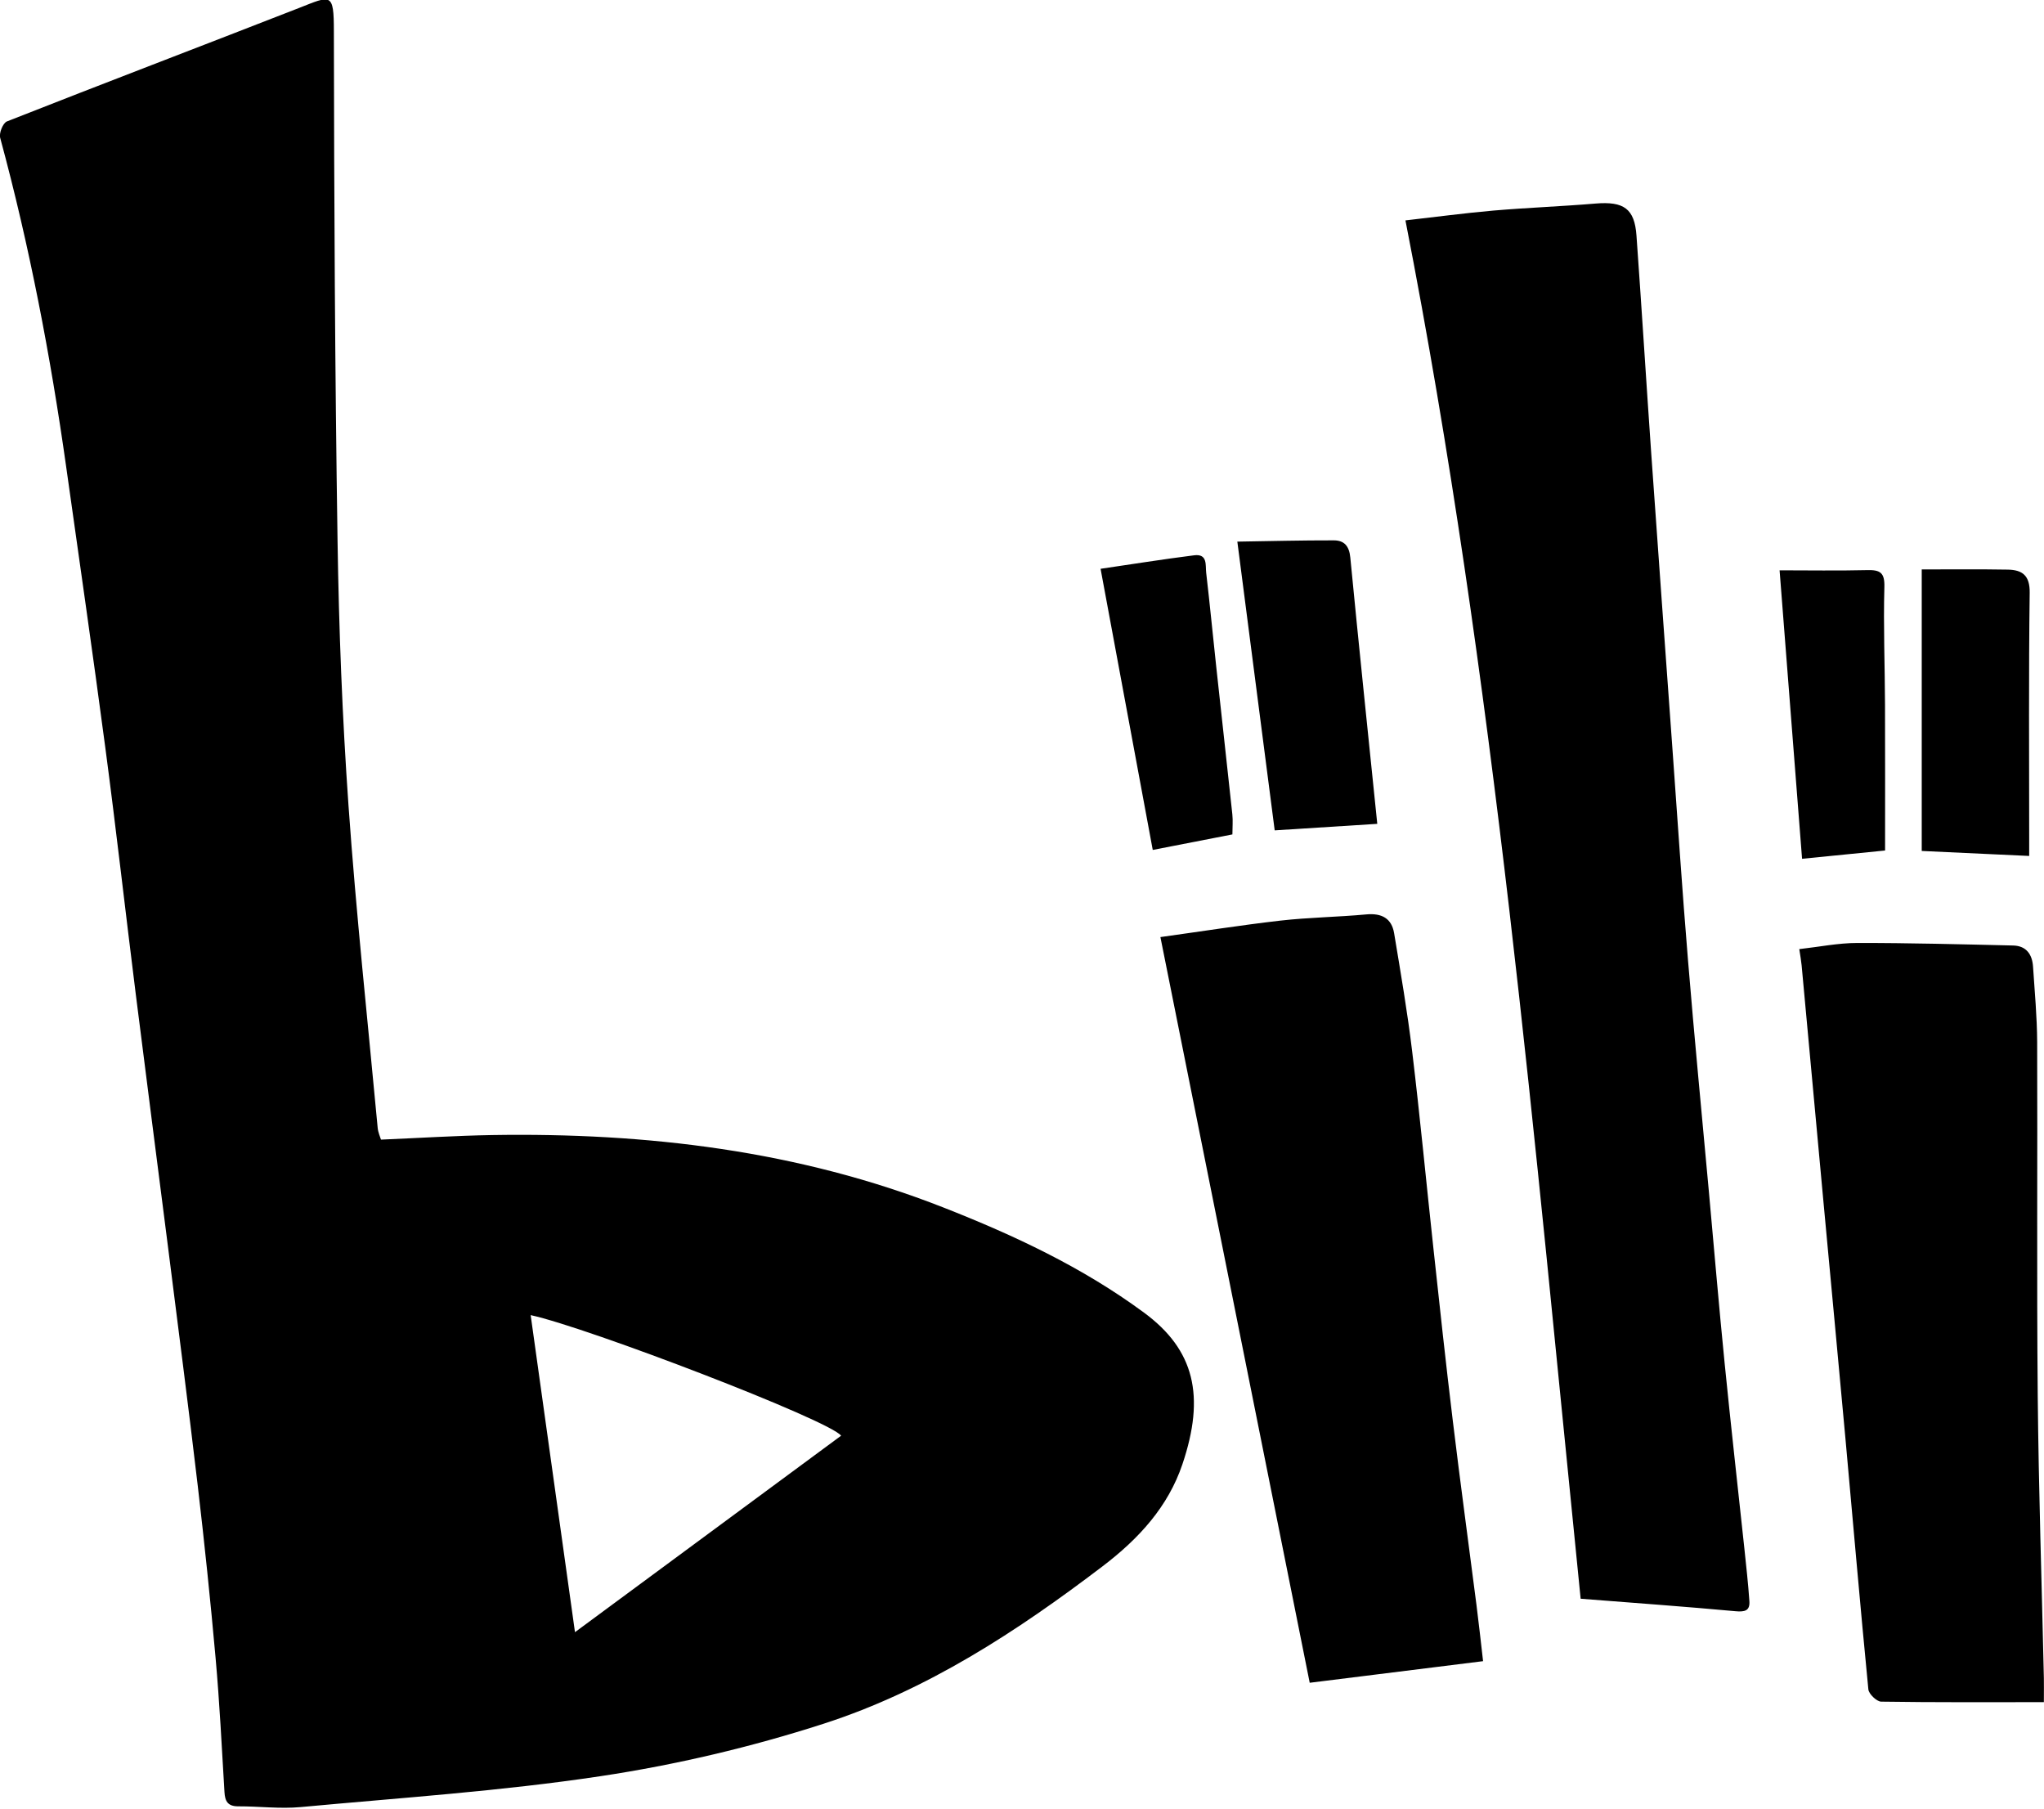
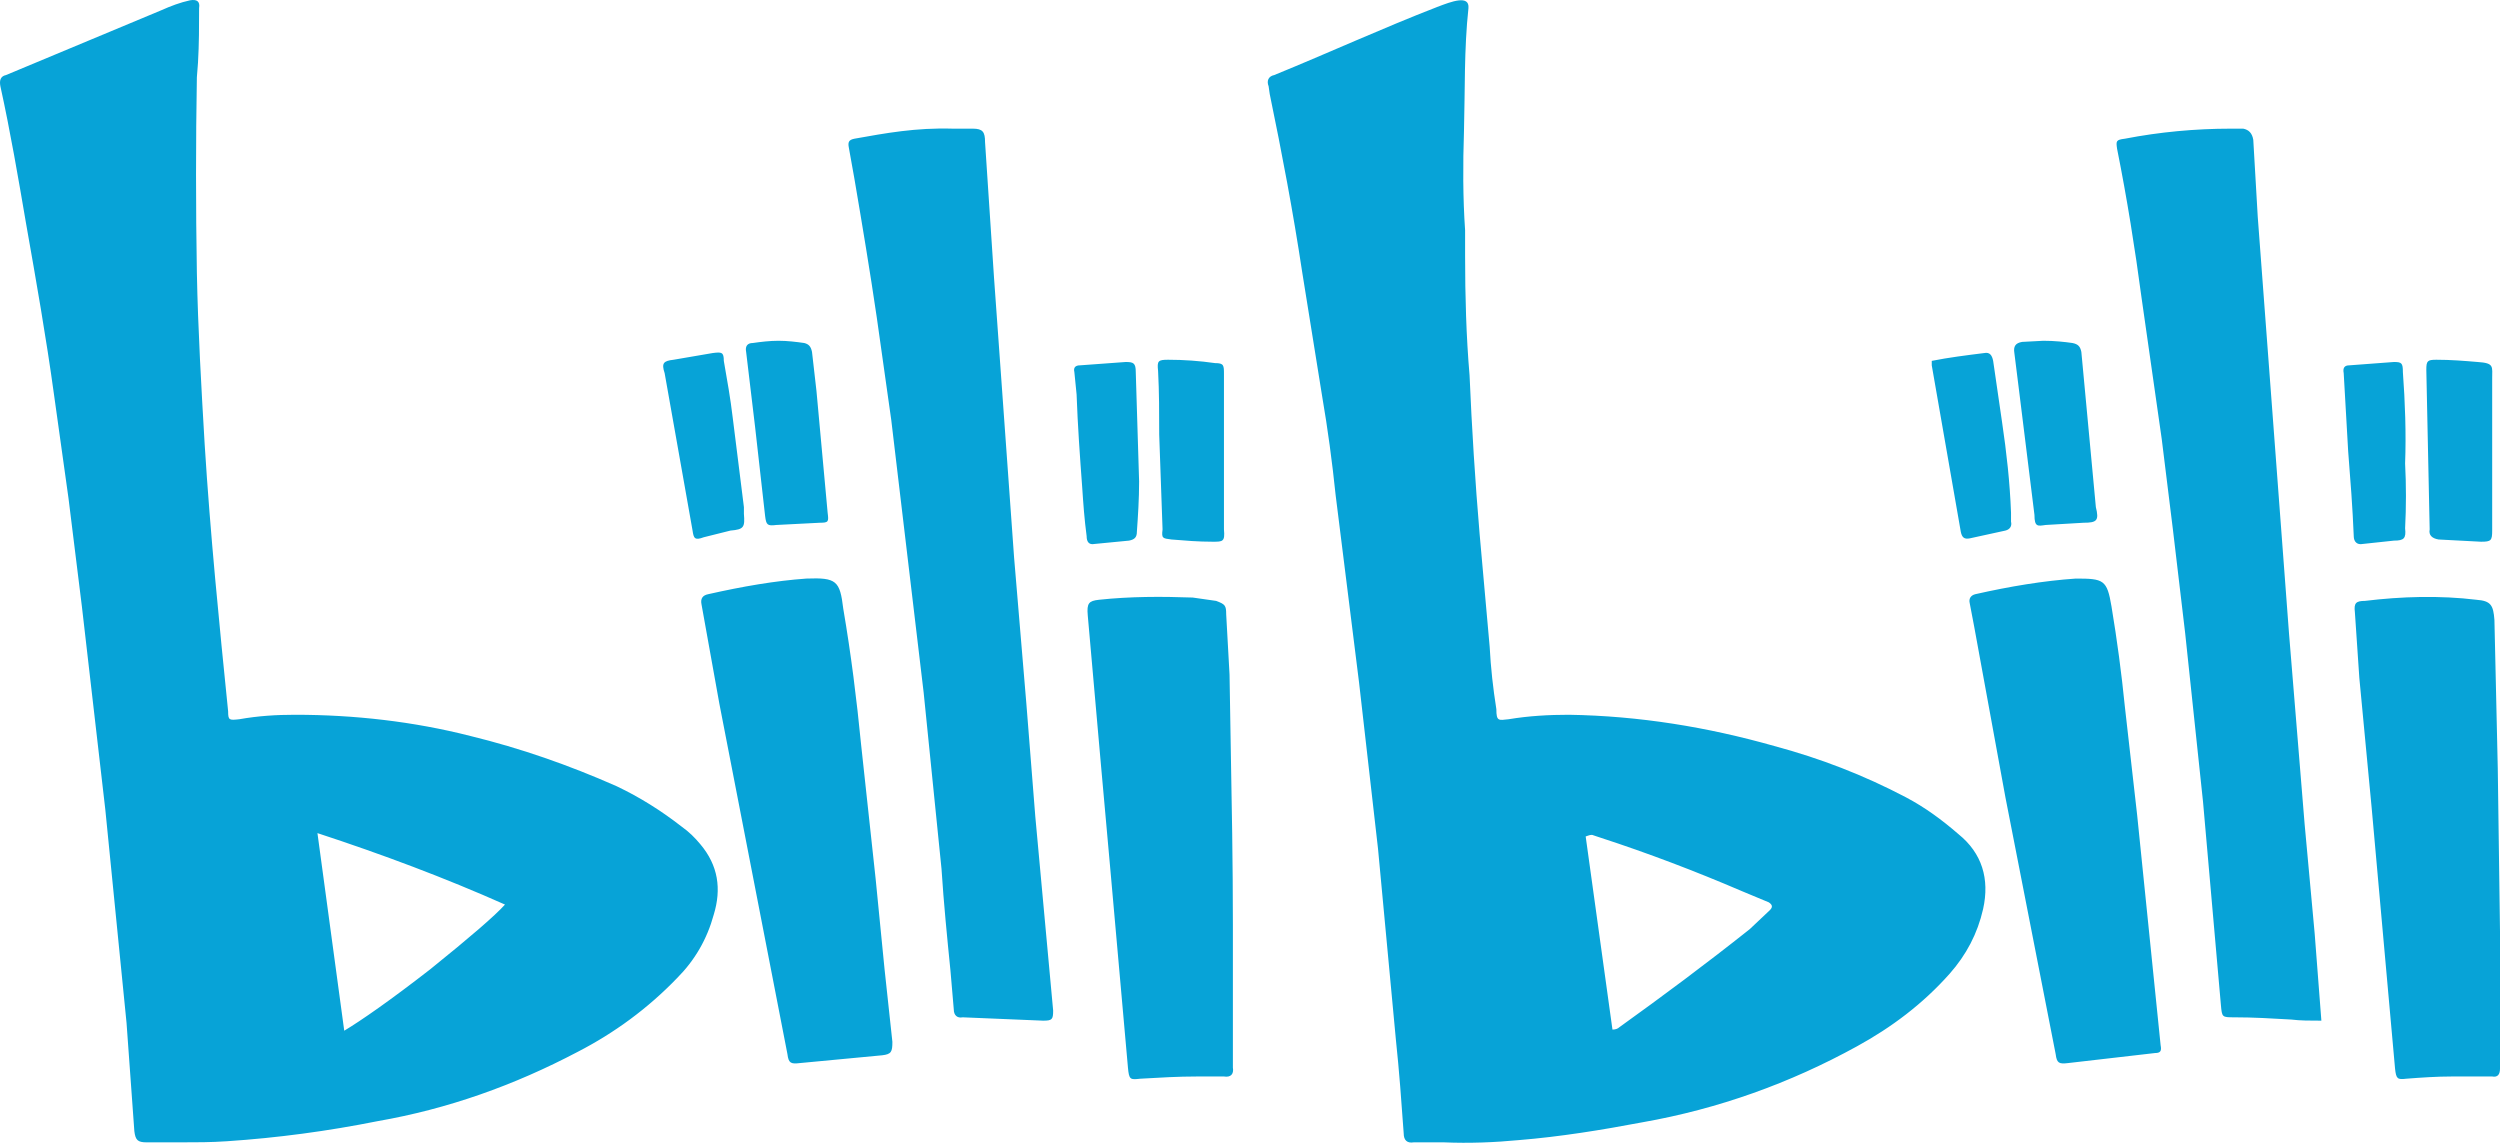
- <svg xmlns="http://www.w3.org/2000/svg" preserveAspectRatio="xMidYMid" width="32.282" height="28.563" viewBox="0 0 32.282 28.563">
-   <defs>
-     <style>
-       .cls-1 {
-         fill: #000;
-         fill-rule: evenodd;
-       }
-     </style>
-   </defs>
-   <path d="M32.280,26.876 C31.401,26.876 30.556,26.881 29.710,26.868 C29.639,26.866 29.515,26.747 29.508,26.674 C29.379,25.355 29.266,24.034 29.146,22.714 C29.034,21.487 28.918,20.260 28.804,19.033 C28.687,17.770 28.571,16.506 28.454,15.242 C28.447,15.169 28.434,15.097 28.417,14.986 C28.729,14.951 29.032,14.889 29.334,14.889 C30.155,14.888 30.975,14.910 31.795,14.929 C32.006,14.934 32.097,15.074 32.109,15.264 C32.135,15.659 32.172,16.054 32.174,16.449 C32.181,18.311 32.166,20.173 32.183,22.036 C32.197,23.523 32.247,25.010 32.280,26.497 C32.282,26.590 32.280,26.684 32.280,26.876 ZM32.048,13.515 C31.488,13.489 30.953,13.464 30.351,13.436 C30.351,11.966 30.351,10.494 30.351,8.991 C30.786,8.991 31.249,8.986 31.710,8.994 C31.942,8.998 32.060,9.088 32.056,9.360 C32.039,10.648 32.048,11.937 32.048,13.225 C32.048,13.308 32.048,13.391 32.048,13.515 ZM28.106,9.005 C28.566,9.005 29.026,9.013 29.484,9.002 C29.693,8.996 29.768,9.039 29.761,9.270 C29.744,9.889 29.769,10.509 29.771,11.129 C29.774,11.897 29.772,12.665 29.772,13.429 C29.308,13.475 28.898,13.516 28.461,13.560 C28.345,12.068 28.228,10.574 28.106,9.005 ZM27.406,25.440 C26.613,25.367 25.819,25.310 24.964,25.243 C24.234,18.029 23.615,10.733 22.197,3.480 C22.657,3.428 23.119,3.366 23.583,3.325 C24.121,3.279 24.661,3.259 25.199,3.214 C25.646,3.177 25.816,3.294 25.846,3.722 C25.928,4.868 25.999,6.015 26.079,7.162 C26.188,8.712 26.301,10.263 26.413,11.813 C26.494,12.931 26.567,14.050 26.660,15.167 C26.760,16.386 26.879,17.604 26.990,18.823 C27.072,19.723 27.148,20.624 27.238,21.523 C27.335,22.496 27.445,23.469 27.549,24.442 C27.578,24.721 27.610,25.001 27.629,25.281 C27.640,25.435 27.555,25.454 27.406,25.440 ZM22.639,19.714 C22.737,20.621 22.835,21.528 22.945,22.434 C23.062,23.405 23.195,24.374 23.319,25.343 C23.356,25.631 23.387,25.918 23.423,26.229 C22.512,26.343 21.621,26.454 20.685,26.570 C19.899,22.647 19.121,18.758 18.327,14.796 C18.970,14.707 19.595,14.608 20.222,14.536 C20.672,14.485 21.127,14.480 21.578,14.438 C21.823,14.415 21.979,14.501 22.018,14.734 C22.121,15.355 22.228,15.975 22.303,16.600 C22.428,17.636 22.526,18.676 22.639,19.714 ZM19.542,8.552 C20.051,8.544 20.559,8.531 21.066,8.532 C21.232,8.532 21.309,8.624 21.326,8.802 C21.460,10.187 21.605,11.572 21.752,13.008 C21.224,13.041 20.684,13.076 20.132,13.111 C19.935,11.588 19.742,10.101 19.542,8.552 ZM17.382,8.981 C17.876,8.909 18.367,8.830 18.859,8.768 C19.077,8.740 19.036,8.927 19.050,9.044 C19.108,9.539 19.155,10.035 19.209,10.530 C19.293,11.306 19.380,12.082 19.463,12.858 C19.474,12.960 19.464,13.064 19.464,13.175 C19.045,13.256 18.634,13.337 18.206,13.420 C17.932,11.945 17.660,10.479 17.382,8.981 ZM18.674,23.121 C18.449,23.787 17.992,24.291 17.415,24.730 C16.060,25.761 14.640,26.690 13.007,27.217 C11.863,27.586 10.675,27.866 9.484,28.045 C7.917,28.281 6.328,28.386 4.747,28.533 C4.423,28.563 4.092,28.520 3.764,28.521 C3.596,28.522 3.553,28.439 3.545,28.294 C3.503,27.589 3.468,26.883 3.405,26.179 C3.324,25.270 3.229,24.363 3.123,23.457 C2.975,22.196 2.811,20.936 2.652,19.677 C2.484,18.352 2.311,17.028 2.145,15.703 C1.982,14.406 1.836,13.106 1.664,11.810 C1.468,10.329 1.253,8.850 1.045,7.369 C0.798,5.619 0.466,3.886 0.003,2.177 C-0.018,2.102 0.046,1.942 0.110,1.917 C1.643,1.313 3.183,0.727 4.717,0.128 C5.228,-0.072 5.273,-0.129 5.273,0.495 C5.277,3.175 5.290,5.856 5.331,8.536 C5.352,9.931 5.406,11.327 5.504,12.719 C5.624,14.418 5.807,16.112 5.965,17.809 C5.972,17.881 6.004,17.951 6.017,17.994 C6.631,17.968 7.198,17.932 7.766,17.922 C10.214,17.882 12.612,18.167 14.898,19.065 C16.014,19.503 17.096,20.009 18.067,20.725 C18.865,21.312 19.039,22.041 18.674,23.121 ZM8.381,20.765 C8.613,22.424 8.843,24.070 9.081,25.771 C10.500,24.724 11.892,23.696 13.284,22.669 C13.108,22.428 9.282,20.960 8.381,20.765 Z" class="cls-1" />
+ <svg xmlns="http://www.w3.org/2000/svg" version="1.1" id="Bilibili" x="0px" y="0px" viewBox="0 0 2186.86 999.65" style="enable-background:new 0 0 2186.86 999.65;" xml:space="preserve">
+   <style type="text/css">
+ 	.st0{fill:#07A3D7;}
+ </style>
+   <g>
+     <path class="st0" d="M2030.61,892.82c-9.77,0-18.55,0-26.37-0.98c-16.6-0.97-33.2-1.95-49.8-1.95c-10.74,0-10.74,0-11.72-10.74   l-15.63-177.74l-15.62-147.46l-10.74-90.82l-9.77-79.1l-17.58-123.05c-5.86-43.94-12.69-86.91-21.48-130.86   c-0.98-6.83-0.98-7.81,6.84-8.79c30.27-5.86,61.52-8.79,92.77-8.79h10.74c4.88,0.98,7.81,3.91,8.79,9.77l3.91,67.38l27.34,364.26   l13.67,166.99l8.79,95.71L2030.61,892.82L2030.61,892.82z M833.34,112.54h17.58c8.79,0,10.74,2.93,10.74,11.72l7.82,118.17   l17.58,245.11l10.74,127.93l7.81,98.64l15.63,169.92c0,7.81-0.98,8.79-8.79,8.79l-70.32-2.93c-4.88,0.98-7.81-1.95-7.81-6.84   l-2.93-34.18c-2.93-29.29-5.86-58.59-7.81-88.86l-15.63-154.3l-16.6-139.65l-11.72-98.63l-12.69-89.85   c-5.86-40.04-12.7-81.05-19.53-121.09l-4.89-27.34c-0.97-4.89,0-6.84,4.89-7.82C774.75,116.45,801.12,111.57,833.34,112.54   L833.34,112.54L833.34,112.54z M1815.77,506.1c24.41,0,27.34,0.98,31.25,24.41c4.88,29.3,8.79,58.6,11.72,87.89l10.74,94.73   l20.51,201.17c0.97,4.89,0,6.84-4.89,6.84l-76.17,8.79c-7.81,0.97-9.77,0-10.74-7.81l-43.95-224.61l-27.34-149.42l-3.91-20.51   c-0.97-3.9,0.98-6.83,4.89-7.81C1758.15,512.94,1787.45,508.05,1815.77,506.1L1815.77,506.1L1815.77,506.1z M705.41,506.1   c26.37-0.98,29.3,1.95,32.23,26.37c6.84,40.04,11.72,79.1,15.63,119.14l12.69,117.18l7.81,79.11l6.84,63.47   c0,8.79-0.98,10.75-8.79,11.72l-72.26,6.84c-7.82,0.97-9.77,0-10.75-7.81l-59.57-306.65l-15.62-86.91   c-0.98-4.88,0.97-7.81,5.86-8.79C649.75,512.94,678.07,508.05,705.41,506.1L705.41,506.1L705.41,506.1z M1078.46,808.83v121.1v3.9   c0.98,5.86-1.95,8.79-7.81,7.82h-23.44c-16.6,0-33.2,0.97-49.8,1.95c-8.79,0.98-9.77,0.98-10.75-9.77l-15.62-175.78l-7.81-86.91   l-11.72-132.81c-0.98-10.75,0.98-12.7,9.76-13.68c27.35-2.93,54.69-2.93,82.04-1.95l20.5,2.93c7.82,2.93,8.79,3.91,8.79,11.72   l2.93,52.73l0.98,58.6C1077.49,702.39,1078.46,755.12,1078.46,808.83L1078.46,808.83L1078.46,808.83z M2186.86,814.69v114.26v5.86   c0,4.88-1.95,7.81-6.84,6.84h-35.15c-13.67,0-27.35,0.97-40.04,1.95c-7.81,0.98-8.79,0-9.77-8.79l-20.5-228.52l-10.75-113.28   l-3.9-57.61c-0.98-7.82,0.97-9.77,8.79-9.77c32.22-3.91,65.43-4.88,97.65-0.98c12.7,0.98,14.65,4.89,15.63,17.58l2.93,129.88   L2186.86,814.69L2186.86,814.69z M1787.45,298.09c9.76,0,18.55,0.98,25.39,1.95c4.88,0.98,6.83,2.93,7.81,7.82l12.69,135.74   c2.93,11.72,0.98,13.67-10.74,13.67l-33.2,1.95c-6.84,0.98-9.77,1.96-9.77-8.78l-13.67-110.36l-3.9-31.25   c-0.98-5.86,0.97-8.79,6.83-9.76L1787.45,298.09L1787.45,298.09z M681,298.09c7.81,0,15.63,0.98,22.46,1.95   c3.91,0.98,5.86,2.93,6.84,7.82l3.9,34.18l9.77,106.44c0.98,7.81,0.98,8.79-6.84,8.79l-38.08,1.95c-7.81,0.98-8.79,0-9.77-7.81   l-8.79-78.12l-7.81-65.43c-0.98-4.89,0.98-7.82,5.86-7.82C665.38,299.07,673.19,298.09,681,298.09L681,298.09L681,298.09z    M1070.65,395.75v67.38c0.98,10.74-0.98,10.74-9.77,10.74c-12.69,0-24.41-0.97-36.13-1.95c-7.81-0.98-8.79-0.98-7.81-8.79   l-2.93-83.01c0-18.55,0-37.11-0.98-55.66c-0.97-8.79,0-9.77,8.79-9.77c13.67,0,27.34,0.98,41.02,2.93c7.81,0,7.81,1.96,7.81,9.77   V395.75L1070.65,395.75z M2180.02,396.72v67.39c0,8.79-0.97,9.76-9.76,9.76l-37.11-1.95c-5.86-0.98-8.79-3.91-7.81-8.79   l-2.93-139.65c0-7.81,0.97-8.79,8.79-8.79c12.69,0,24.41,0.98,36.13,1.96c14.65,0.97,12.69,3.9,12.69,14.64L2180.02,396.72   L2180.02,396.72z M650.73,449.46c0.97,11.72,0,13.67-11.72,14.65l-23.44,5.86c-7.81,2.93-8.79,0.97-9.76-5.86l-24.42-137.7   c-2.93-8.79-0.98-10.74,7.81-11.72l34.18-5.86c7.82-0.97,9.77-0.97,9.77,6.84c2.93,16.6,5.86,33.2,7.81,49.8l9.77,78.13   L650.73,449.46L650.73,449.46z M1689.79,315.67c14.65-2.93,30.27-4.88,45.9-6.84c4.88-0.97,6.83,1.96,7.81,6.84l7.81,53.71   c3.91,26.37,6.84,52.73,7.82,79.1v7.81c0.97,3.91-0.98,6.84-4.89,7.82l-31.25,6.83c-4.88,0.98-6.83-0.97-7.81-5.86l-25.39-145.5   V315.67L1689.79,315.67z M996.43,421.14c0,15.62-0.98,30.27-1.95,43.94c0,4.89-1.96,6.84-6.84,7.82l-30.27,2.93   c-4.88,0.97-6.84-1.96-6.84-6.84c-1.95-14.65-2.93-28.32-3.9-42.97c-1.96-26.37-3.91-53.71-4.89-81.05l-1.95-19.53   c-0.98-3.91,0.98-5.86,4.88-5.86l40.04-2.93c6.84,0,8.79,0.97,8.79,8.79L996.43,421.14L996.43,421.14z M2103.85,405.51   c0.98,18.56,0.98,38.09,0,56.64c0.98,8.79-0.97,10.75-9.76,10.75l-27.35,2.93c-4.88,0.97-7.81-1.96-7.81-6.84   c-0.98-24.41-2.93-49.8-4.88-74.22l-3.91-68.36c-0.98-4.88,0.98-6.83,4.88-6.83l39.07-2.93c6.83,0,7.81,0.97,7.81,8.79   C2103.85,351.8,2104.83,379.15,2103.85,405.51L2103.85,405.51L2103.85,405.51z M612.64,738.52c15.63,18.56,18.56,39.06,11.72,61.52   c-5.86,21.49-16.6,40.04-32.23,55.67c-25.39,26.37-54.68,47.85-86.91,64.45c-55.66,29.3-113.28,49.81-174.81,60.55   c-43.94,8.79-87.89,14.65-131.83,17.58c-13.67,0.97-27.34,0.97-41.02,0.97h-29.29c-7.82,0-9.77-1.95-10.75-9.76l-6.83-94.73   L92.13,708.25l-20.5-177.74l-11.72-94.72l-12.7-90.82c-6.83-49.81-15.62-99.61-24.41-149.42C15.96,155.51,9.13,115.47,0.34,75.44   c-0.98-4.89,0-8.79,4.88-9.77L140.96,9.03c8.79-3.91,16.6-6.84,25.39-8.79c5.86-0.98,8.79,0.98,7.81,6.84   c0,15.62,0,31.25-0.97,47.85l-0.98,12.69c-0.97,56.64-0.97,113.28,0,170.9c0.98,49.81,3.91,100.59,6.84,150.39   c4.88,78.13,12.69,156.25,20.51,233.4c0,7.81,0.97,7.81,9.76,6.84c16.6-2.93,32.23-3.91,48.83-3.91   c51.76,0,103.51,5.86,153.32,18.55c43.94,10.75,85.94,25.4,127.93,43.95c20.51,9.77,39.06,21.48,56.64,35.16   C602.88,727.78,607.76,732.66,612.64,738.52L612.64,738.52L612.64,738.52z M1713.23,729.73c20.51,16.6,27.34,39.06,21.48,65.43   c-4.88,21.49-14.65,40.04-29.3,56.64c-23.43,26.37-50.78,46.88-81.05,63.48c-58.59,32.23-121.09,54.69-187.5,66.41   c-36.13,6.83-72.27,12.69-108.4,15.62c-20.51,1.95-42.97,2.93-65.43,1.95h-26.37c-5.85,0.98-8.78-1.95-8.78-7.81   c-1.96-27.34-3.91-54.69-6.84-82.03l-15.63-166.99l-16.6-145.51l-20.5-164.06c-2.93-28.32-6.84-57.62-11.72-85.94l-17.58-109.38   c-7.81-51.75-17.58-103.51-28.32-155.27l-0.98-6.83c-1.95-4.89,0-8.79,4.88-9.77c47.86-19.53,94.73-41.02,142.58-59.57   c12.7-4.88,28.32-10.74,27.35,0.98c-3.91,36.13-2.93,72.26-3.91,107.42c-0.98,29.29-0.98,58.59,0.98,86.91v22.46   c0,35.16,0.97,70.32,3.9,104.49c1.96,45.9,4.89,92.78,8.79,138.68l8.79,98.63c0.98,18.55,2.93,36.13,5.86,54.69   c0,10.74,1.95,9.76,10.74,8.79c17.58-2.93,35.16-3.91,52.74-3.91c61.52,0.98,121.09,10.74,179.68,27.34   c40.04,10.75,78.13,25.39,115.24,44.93C1683.93,706.29,1698.58,717.04,1713.23,729.73L1713.23,729.73L1713.23,729.73z    M301.12,901.61c14.65-8.79,40.04-26.37,75.19-53.71c35.16-28.32,56.64-46.88,65.43-56.64c-52.73-23.44-107.42-43.95-164.06-62.5   L301.12,901.61L301.12,901.61z M1548.19,796.14c2.93-2.93,1.95-4.88-0.98-6.84l-23.44-9.76c-41.01-17.58-82.03-33.21-124.02-46.88   l-5.86-1.95c-1.95-0.98-3.9,0-6.83,0.98l23.43,168.94c2.93,0,4.89-0.98,5.86-1.95c38.09-27.35,76.17-55.67,114.26-85.94   L1548.19,796.14L1548.19,796.14z" />
+   </g>
</svg>
